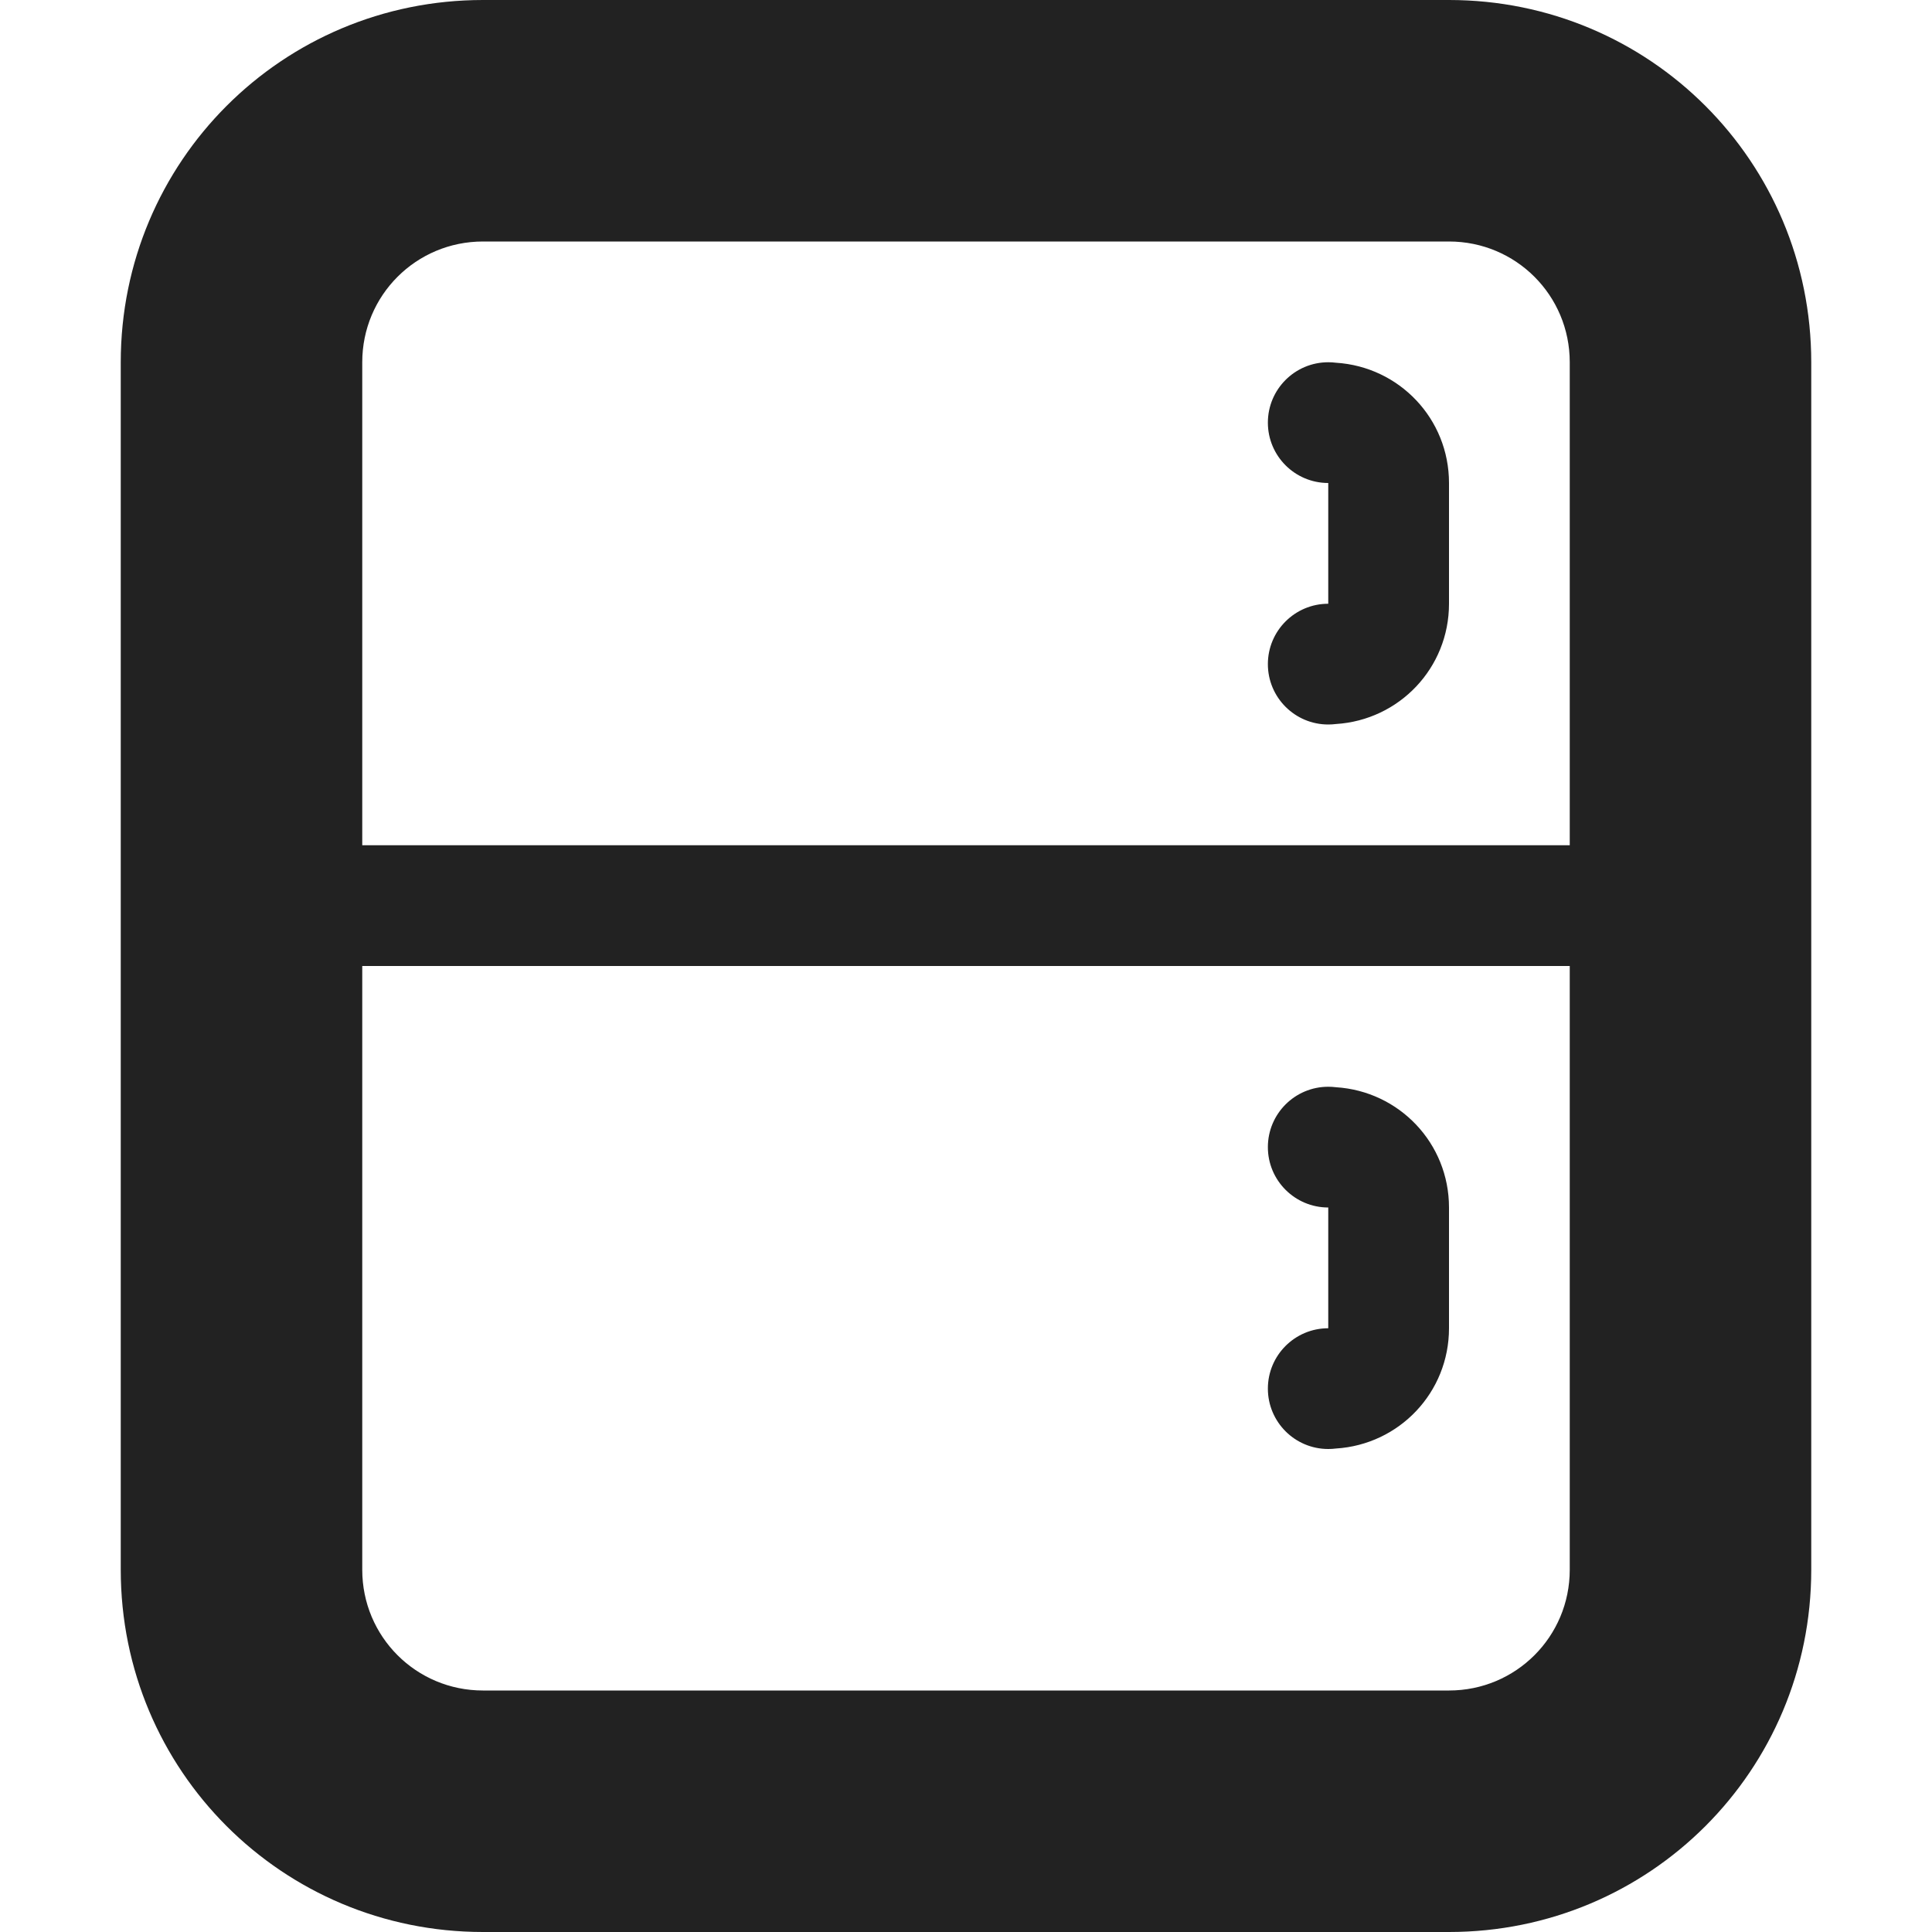
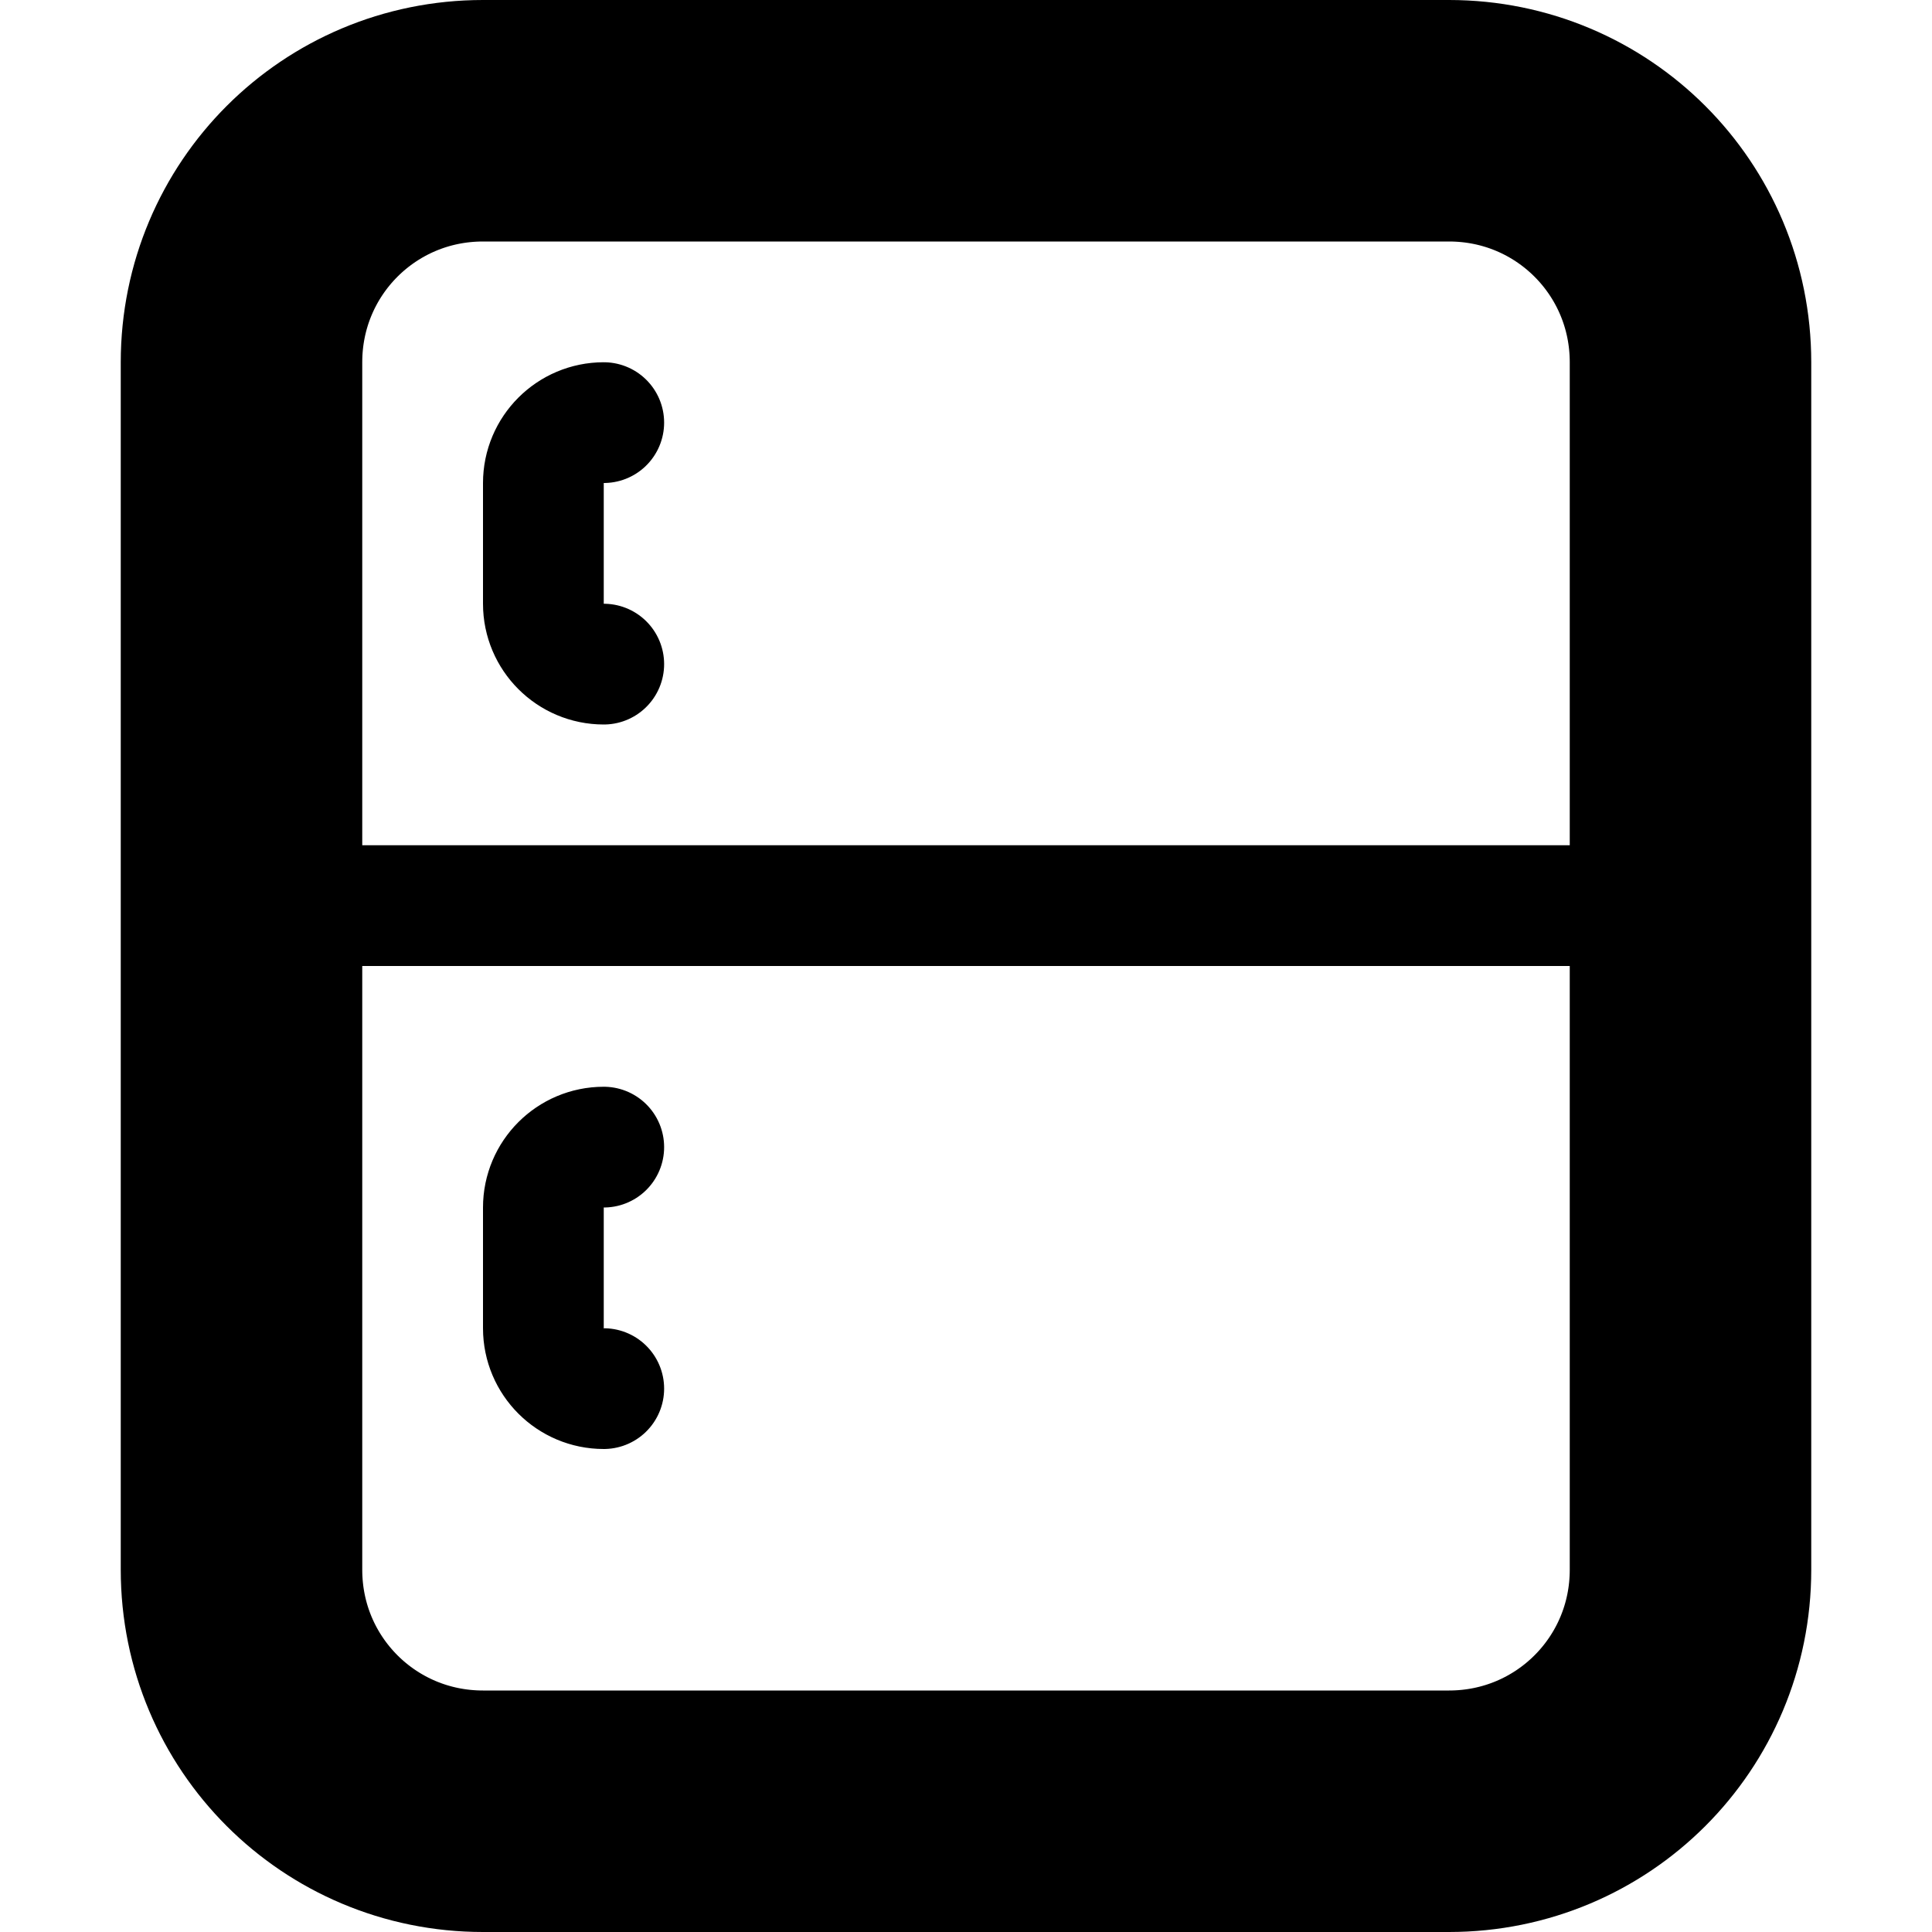
- <svg xmlns="http://www.w3.org/2000/svg" height="16" viewBox="0 0 16 16" width="16">
-   <g fill="#222222">
-     <path d="M 4,0 C 2.338,0 1,1.338 1,3 v 10 c 0,1.662 1.338,3 3,3 h 8 c 1.662,0 3,-1.338 3,-3 V 3 C 15,1.338 13.662,0 12,0 Z m 0,2 h 8 c 0.554,0 1,0.446 1,1 V 7 H 3 V 3 C 3,2.446 3.446,2 4,2 Z M 3,8 h 10 v 5 c 0,0.554 -0.446,1 -1,1 H 4 C 3.446,14 3,13.554 3,13 Z" />
-     <path d="M 11,9 A 0.5,0.5 0 0 0 10.5,9.5 0.5,0.5 0 0 0 11,10 v 1 A 0.5,0.5 0 0 0 10.5,11.5 0.5,0.5 0 0 0 11,12 0.5,0.5 0 0 0 11.064,11.996 C 11.588,11.963 12,11.532 12,11 V 10 C 12,9.468 11.588,9.037 11.064,9.004 A 0.5,0.5 0 0 0 11,9 Z" />
-     <path d="m 11,3 a 0.5,0.5 0 0 0 -0.5,0.5 0.5,0.5 0 0 0 0.5,0.5 v 1 a 0.5,0.5 0 0 0 -0.5,0.5 0.5,0.5 0 0 0 0.5,0.5 0.5,0.5 0 0 0 0.064,-0.004 C 11.588,5.963 12,5.532 12,5 v -1 C 12,3.468 11.588,3.037 11.064,3.004 A 0.5,0.5 0 0 0 11,3 Z" />
-   </g>
+ <svg xmlns:ns0="https://www.gtk.org/grappa" width="16" height="16" ns0:version="1" ns0:keywords="fridge freezer kitchen refrigerator" ns0:state="0">
+   <style type="text/css">
+     .not-initial-state {
+       display: none;
+     }
+   </style>
+   <path d="M 4 1 L 12 1 C 13.108 1, 14 1.892, 14 3 L 14 13 C 14 14.108, 13.108 15, 12 15 L 4 15 C 2.892 15, 2 14.108, 2 13 L 2 3 C 2 1.892, 2.892 1, 4 1 Z" id="rect1" stroke-width="2" stroke-linecap="round" stroke-linejoin="round" stroke="rgb(0,0,0)" fill="none" class="foreground-stroke transparent-fill" />
+   <path d="M 5 9.5 C 4.724 9.5, 4.5 9.724, 4.5 10 L 4.5 11 C 4.5 11.276, 4.724 11.5, 5 11.5 M 5 3.5 C 4.724 3.5, 4.5 3.724, 4.5 4 L 4.5 5 C 4.5 5.276, 4.724 5.5, 5 5.5 M 2 7.5 L 14 7.5" id="path6" stroke-width="1" stroke-linecap="round" stroke-linejoin="round" stroke="rgb(0,0,0)" fill="none" class="foreground-stroke transparent-fill" />
</svg>
